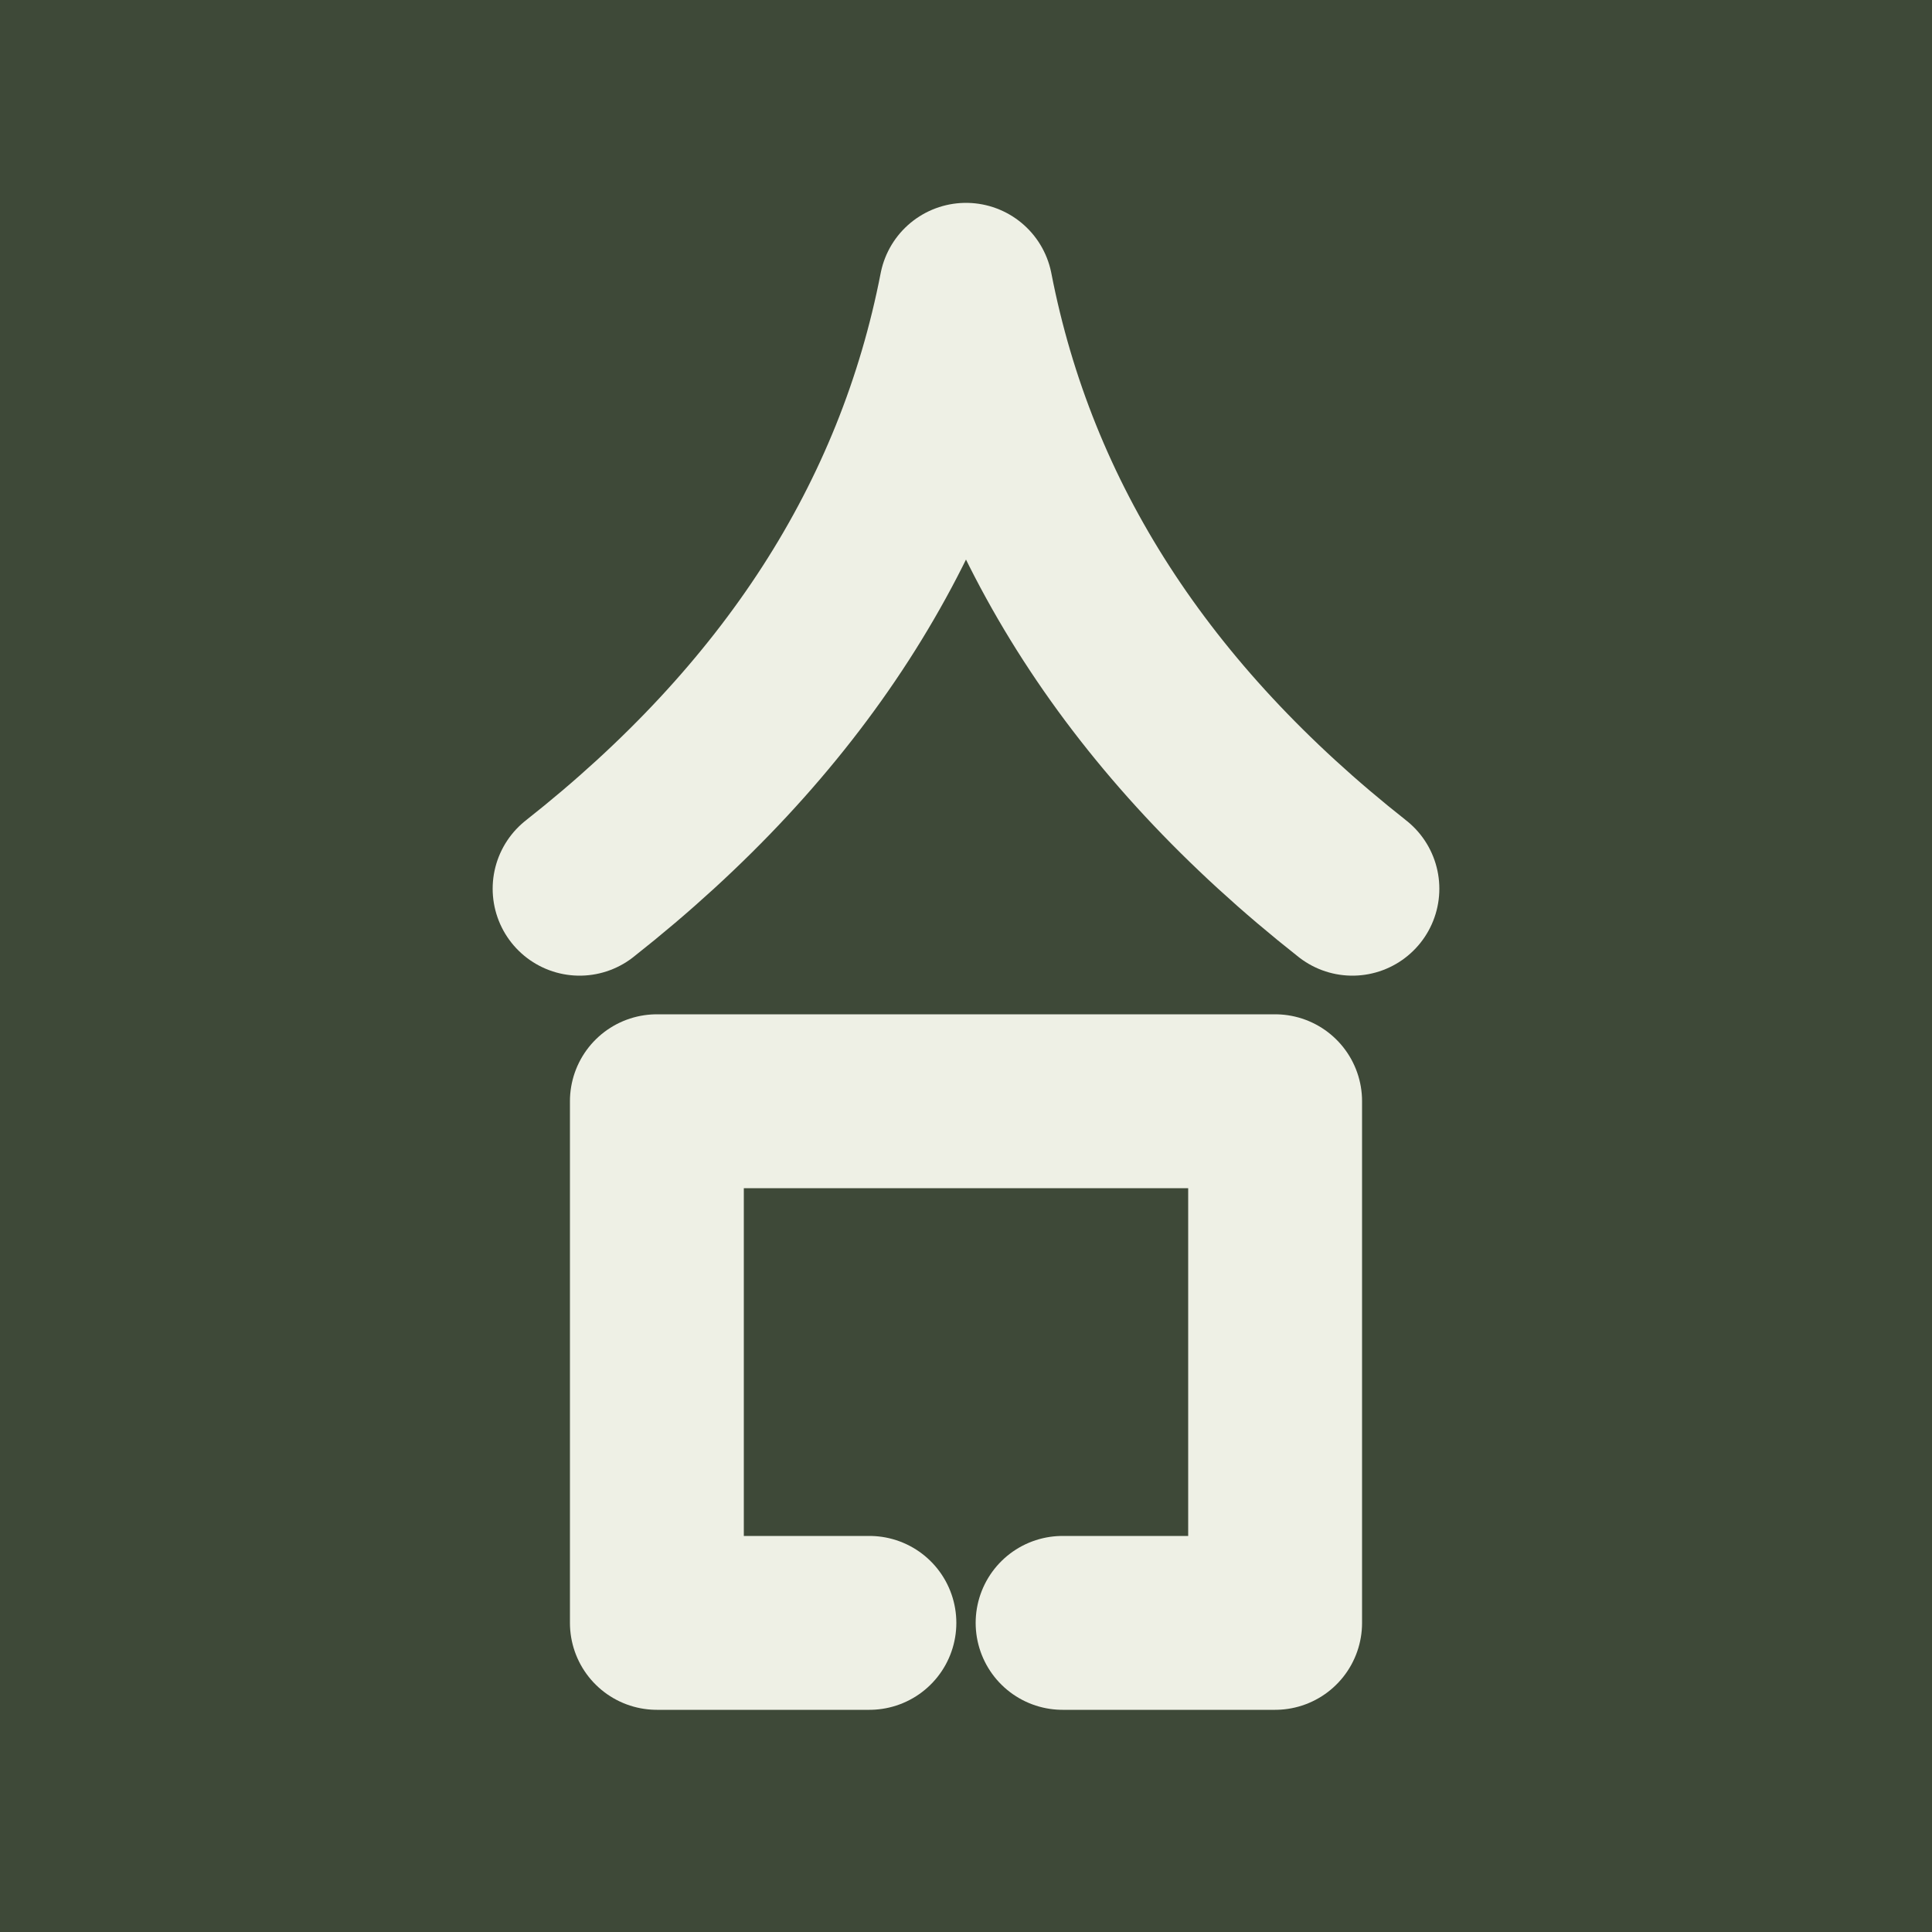
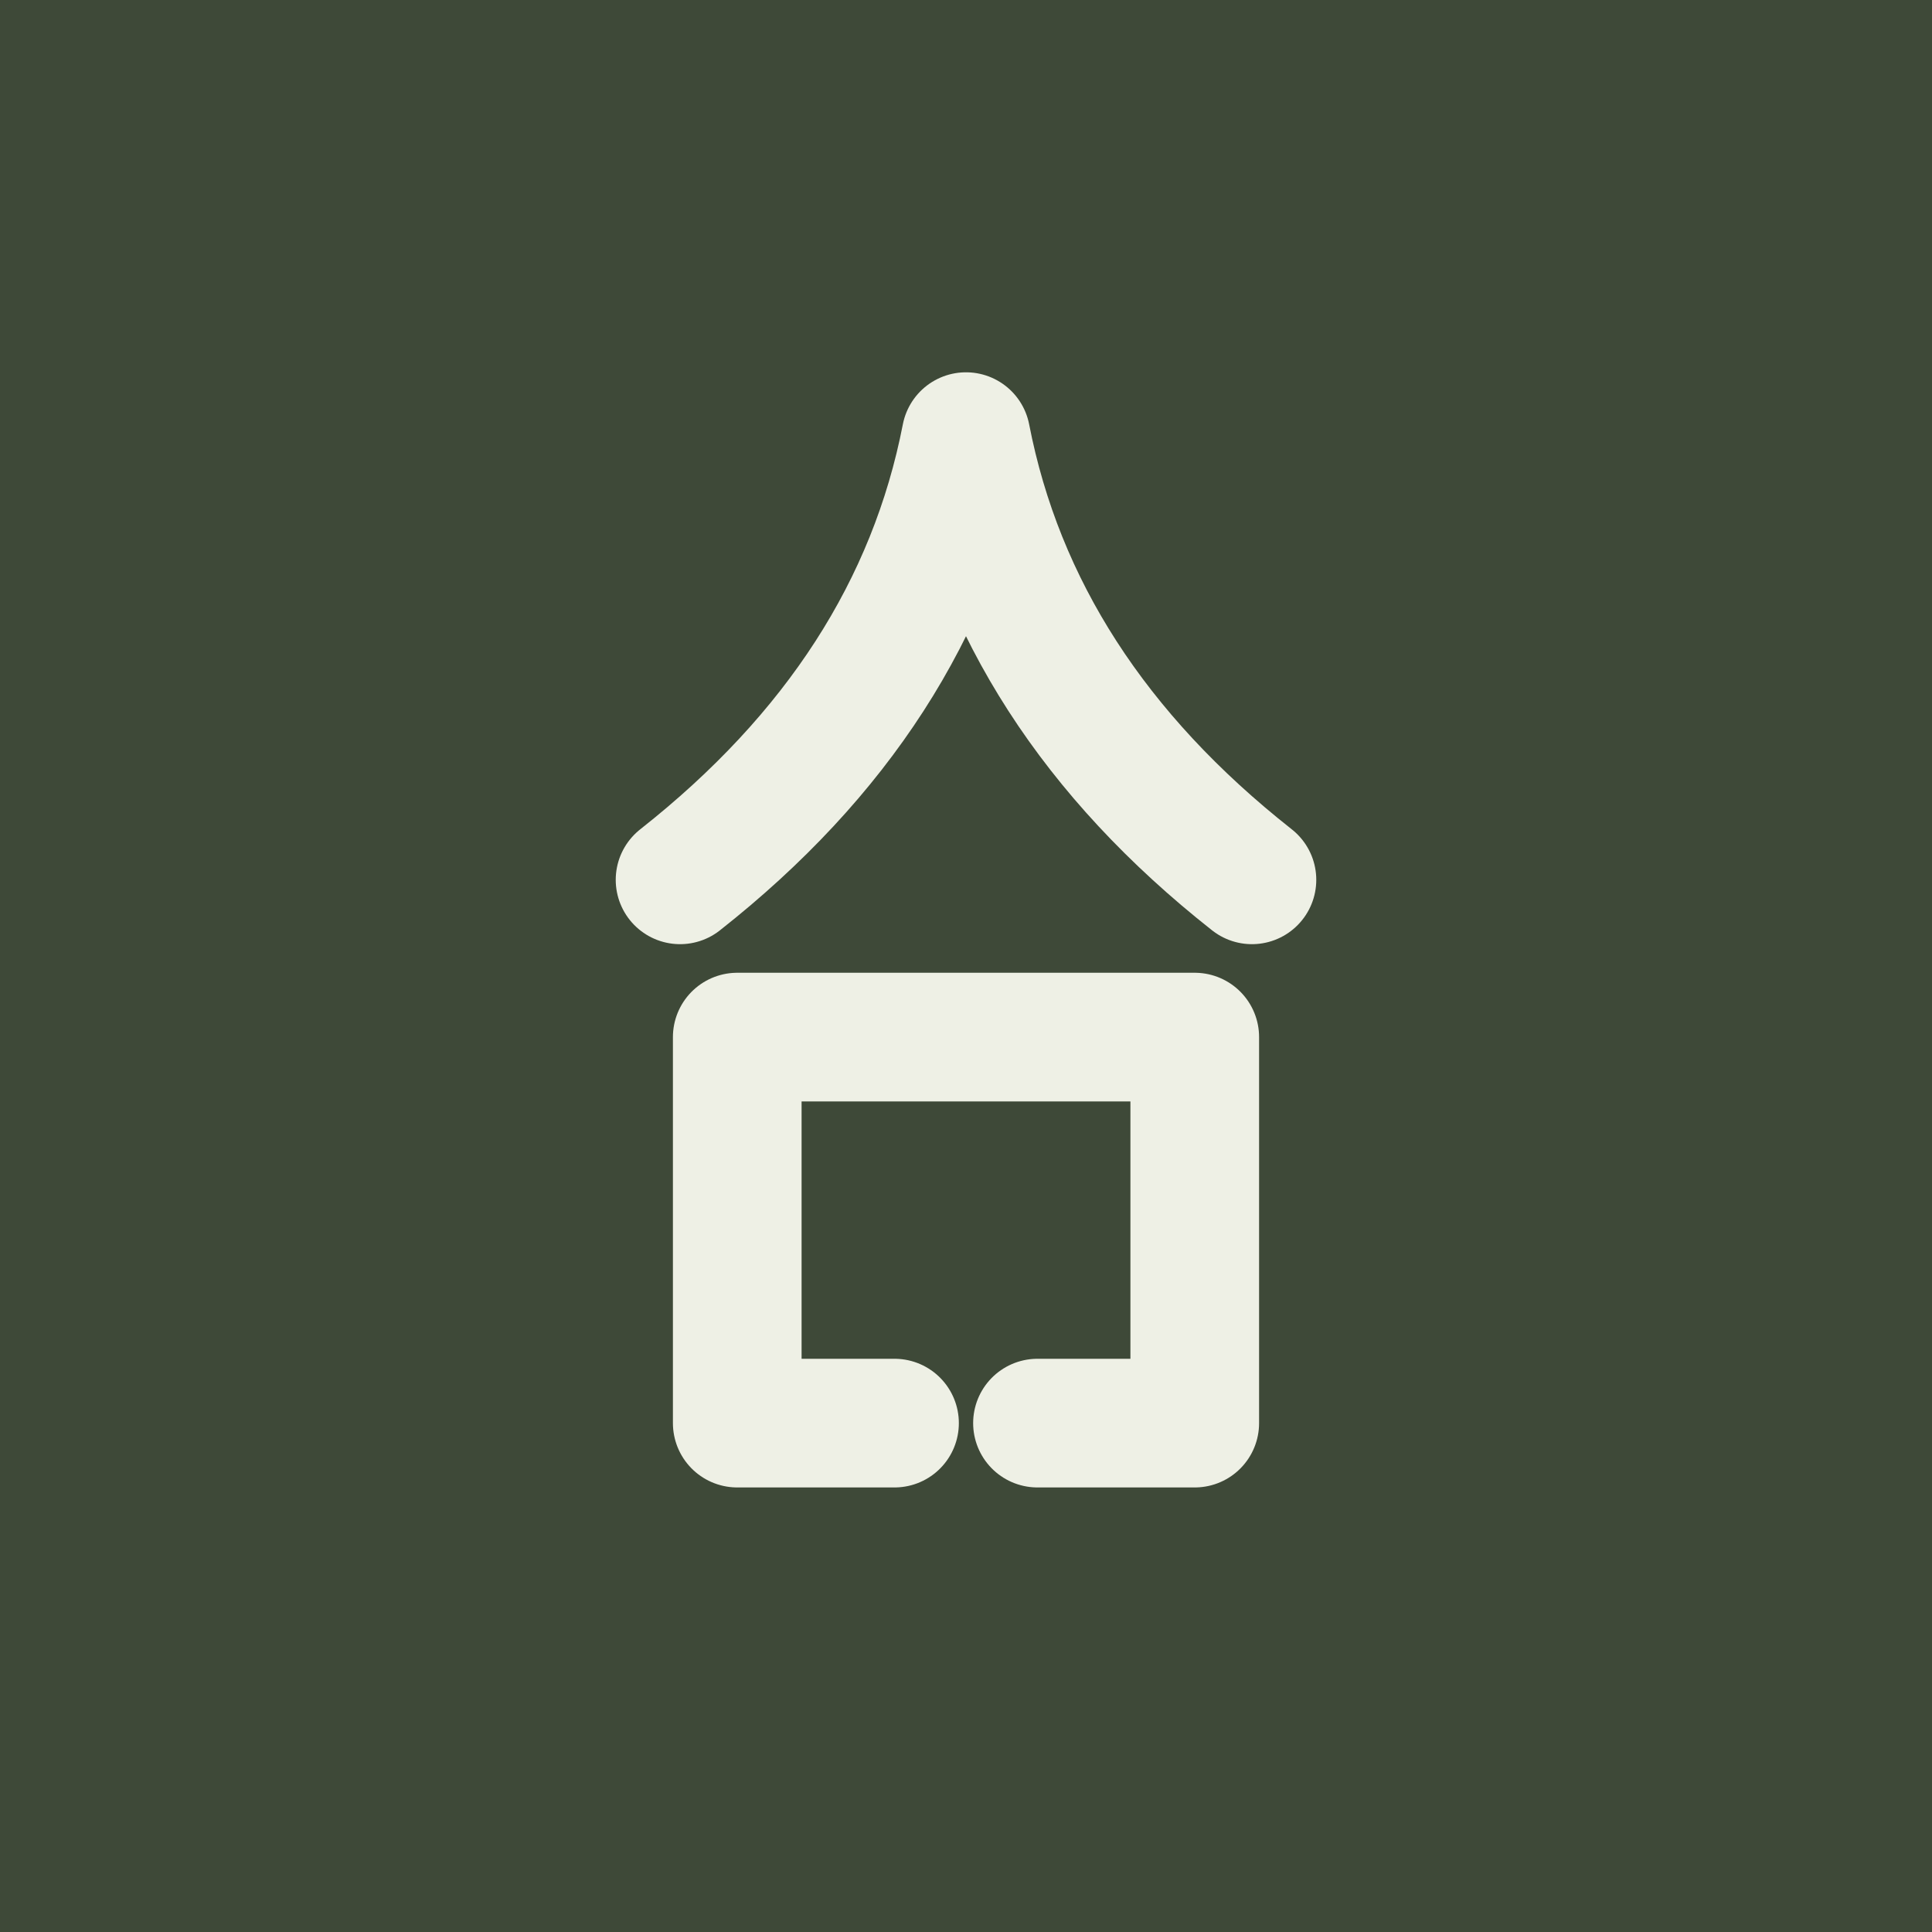
<svg xmlns="http://www.w3.org/2000/svg" viewBox="0 0 100 100">
  <rect width="100" height="100" fill="#3E4938" />
-   <g fill="none" stroke="#EEF0E5" stroke-width="9" stroke-linecap="round" stroke-linejoin="round">
+   <g transform="matrix(0.74 0 0 0.74 13 11.5)" fill="none" stroke="#EEF0E5" stroke-width="9" stroke-linecap="round" stroke-linejoin="round">
    <path d="M50 15Q46.5 33 30 46M50 15Q53.5 33 70 46" />
    <path d="M45 84H34V57H66V84H55" />
  </g>
</svg>
